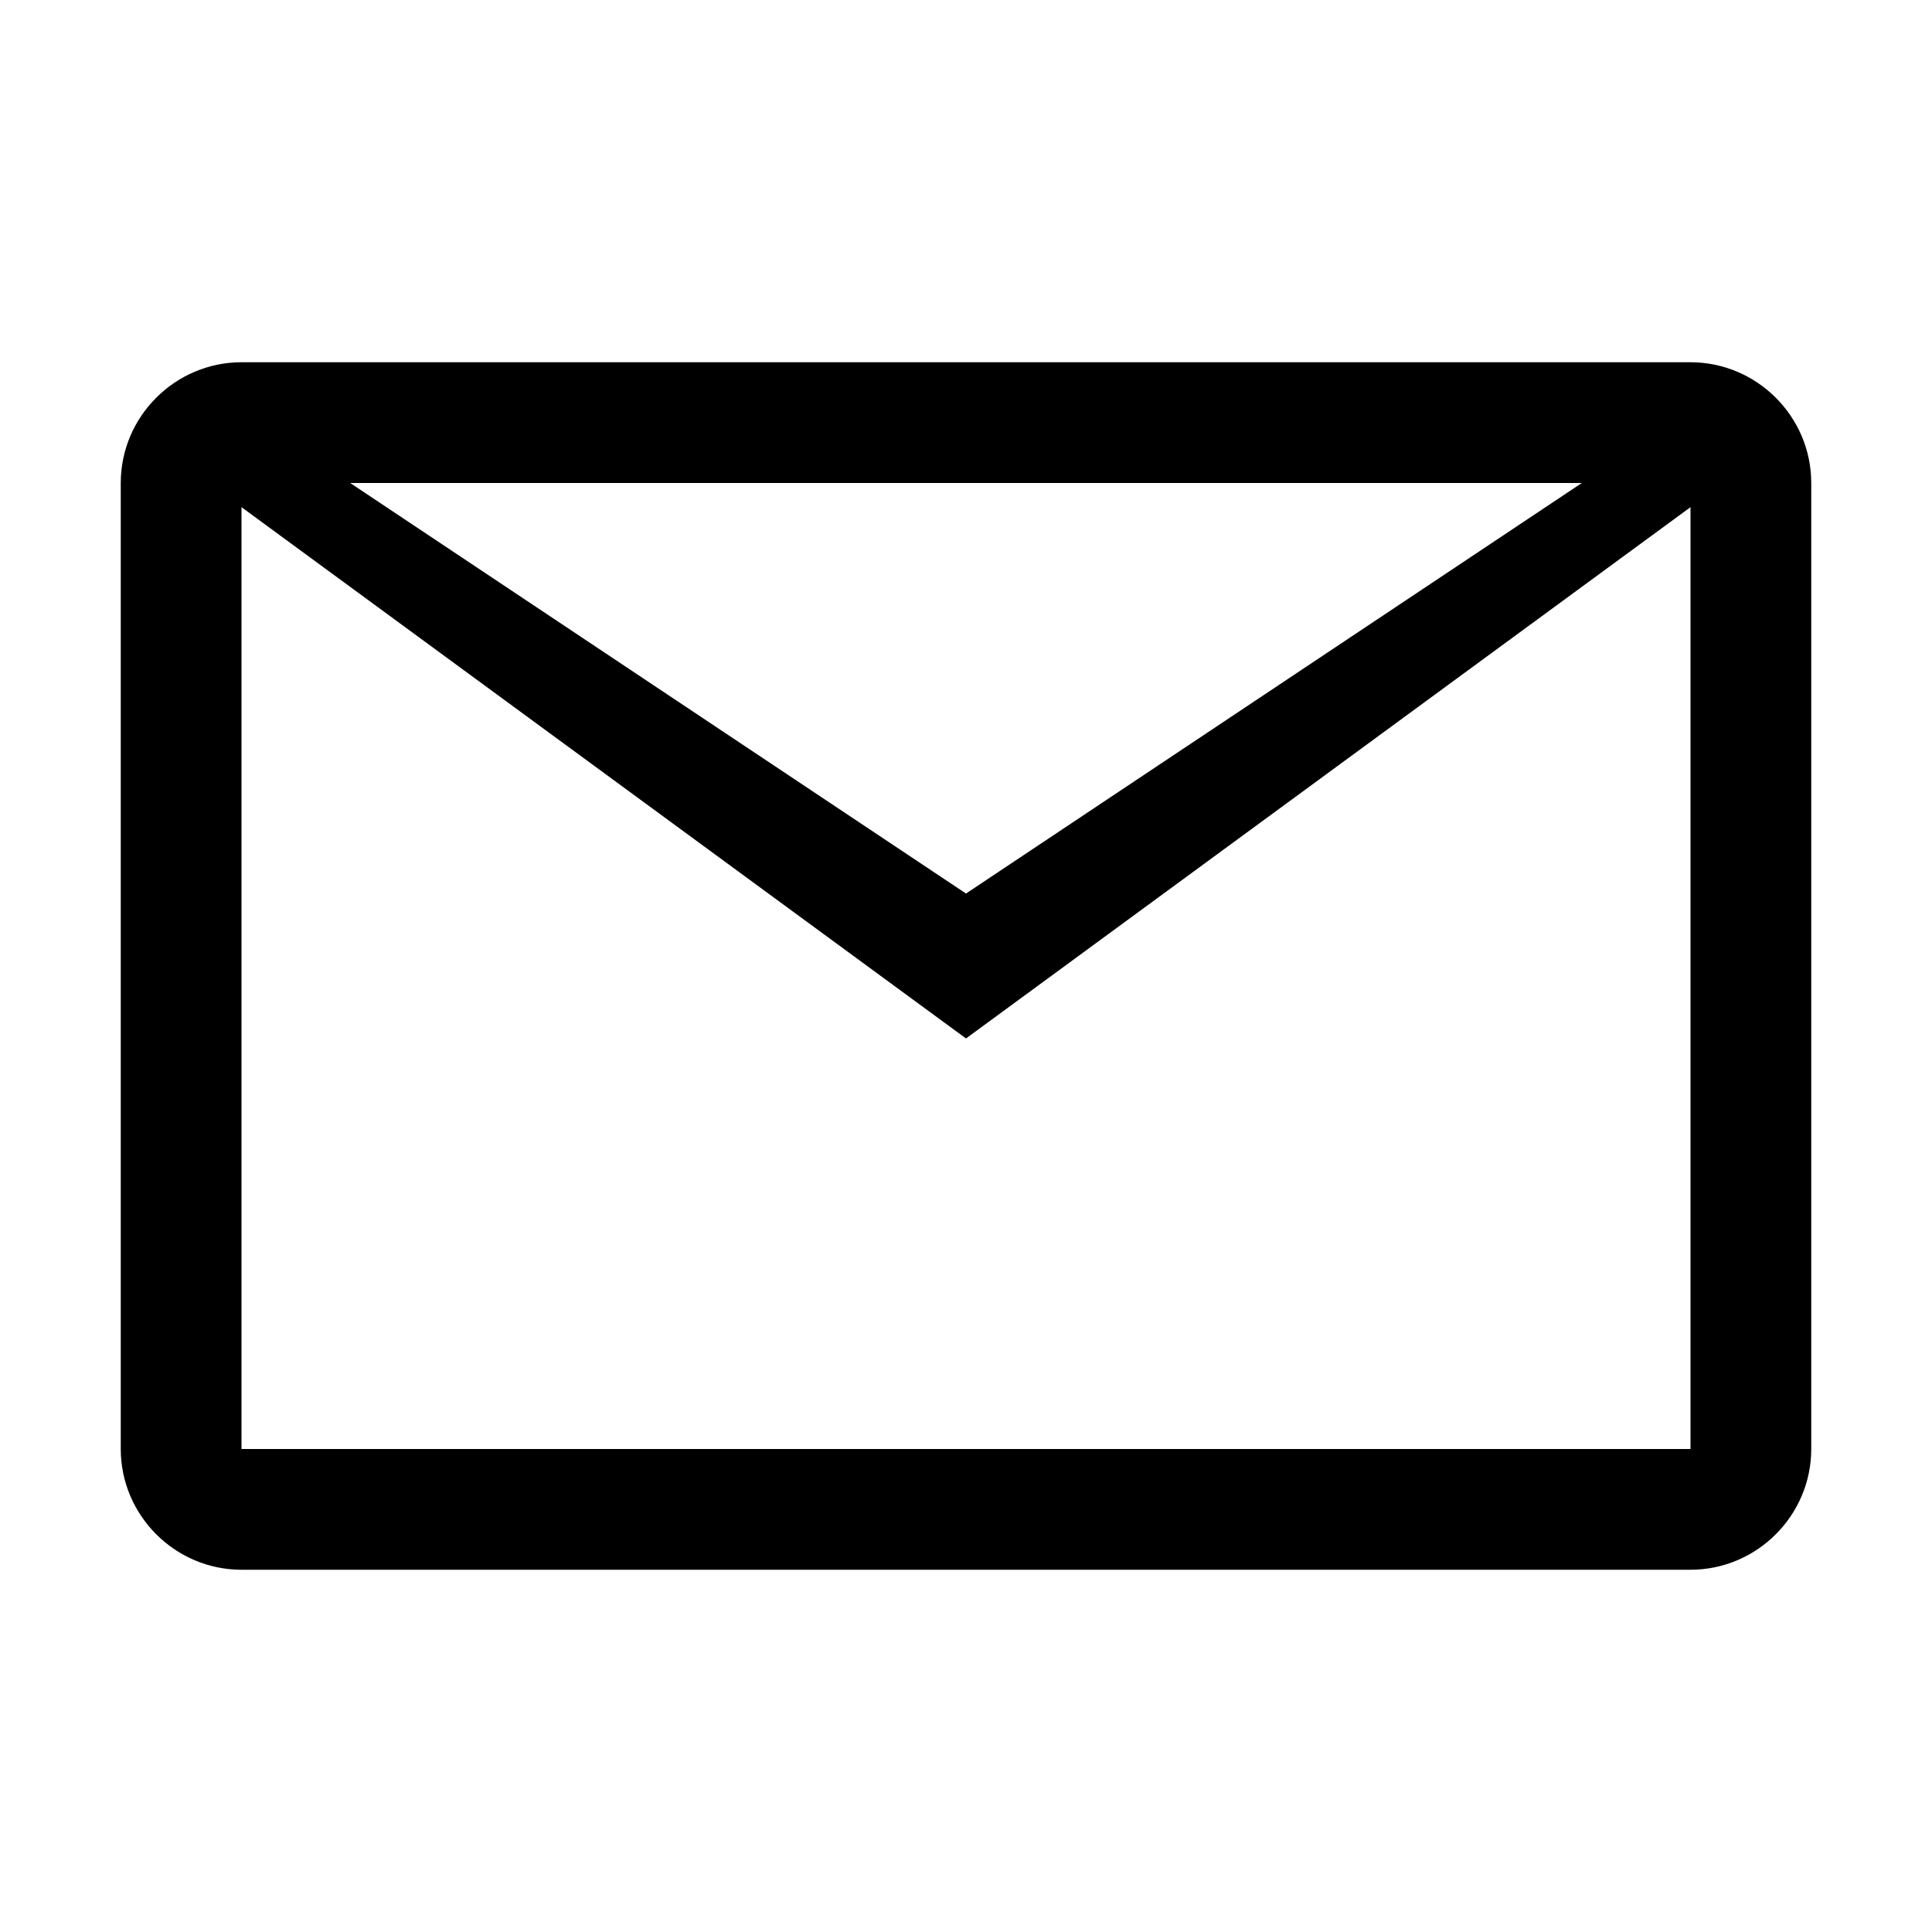
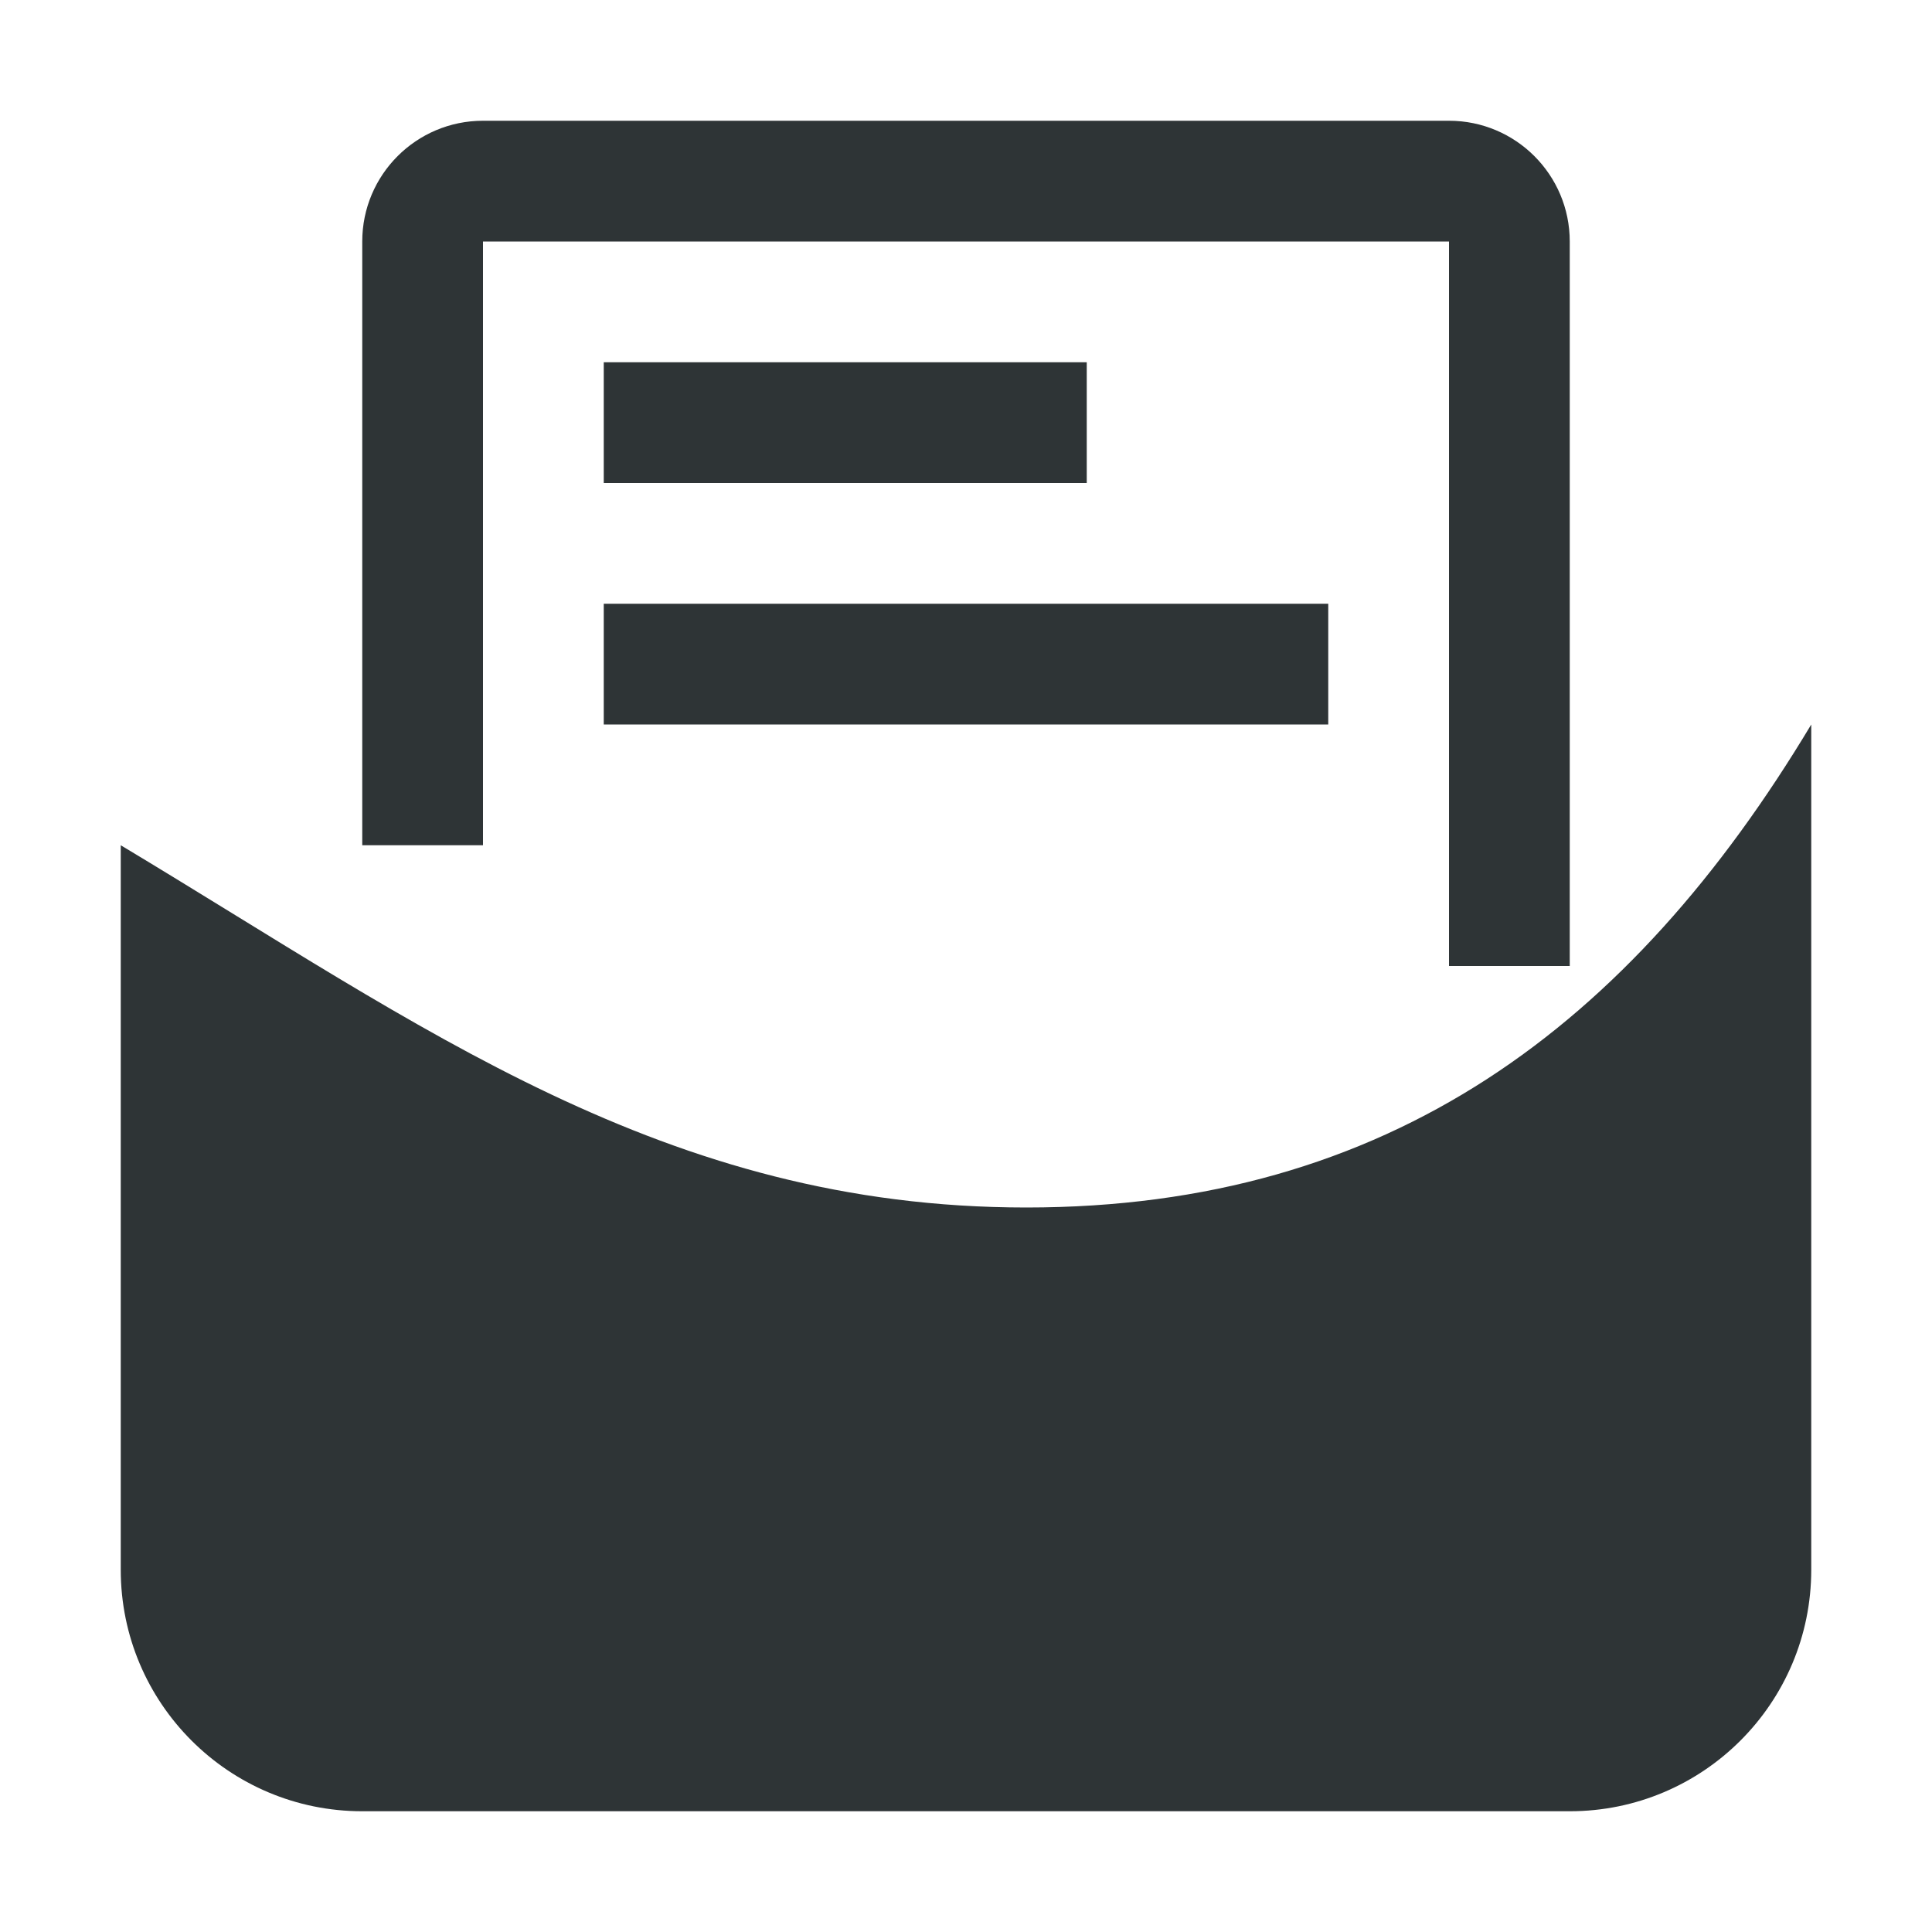
<svg xmlns="http://www.w3.org/2000/svg" width="16" height="16" viewBox="0 0 16 16">
-   <path fill="#000000" d="M2 3h12c.55 0 1 .45 1 1v8c0 .55-.45 1-1 1H2c-.55 0-1-.45-1-1V4c0-.55.45-1 1-1zm0 1.2V12h12V4.2L8 8.6 2 4.2zm.9-.2L8 7.4l5.1-3.4z" />
+   <g fill="#2e3436">
+     <path d="M4 1h8a1 1 0 0 1 1 1v6h-1V2H4v5H3V2a1 1 0 0 1 1-1z" />
+     <rect x="5" y="3" width="4" height="1" />
+     <rect x="5" y="5" width="6" height="1" />
+     <path d="M1 7c2.5 1.5 4.5 3 7.5 3S13.5 8.5 15 6v7a2 2 0 0 1-2 2H3a2 2 0 0 1-2-2z" />
+   </g>
</svg>
